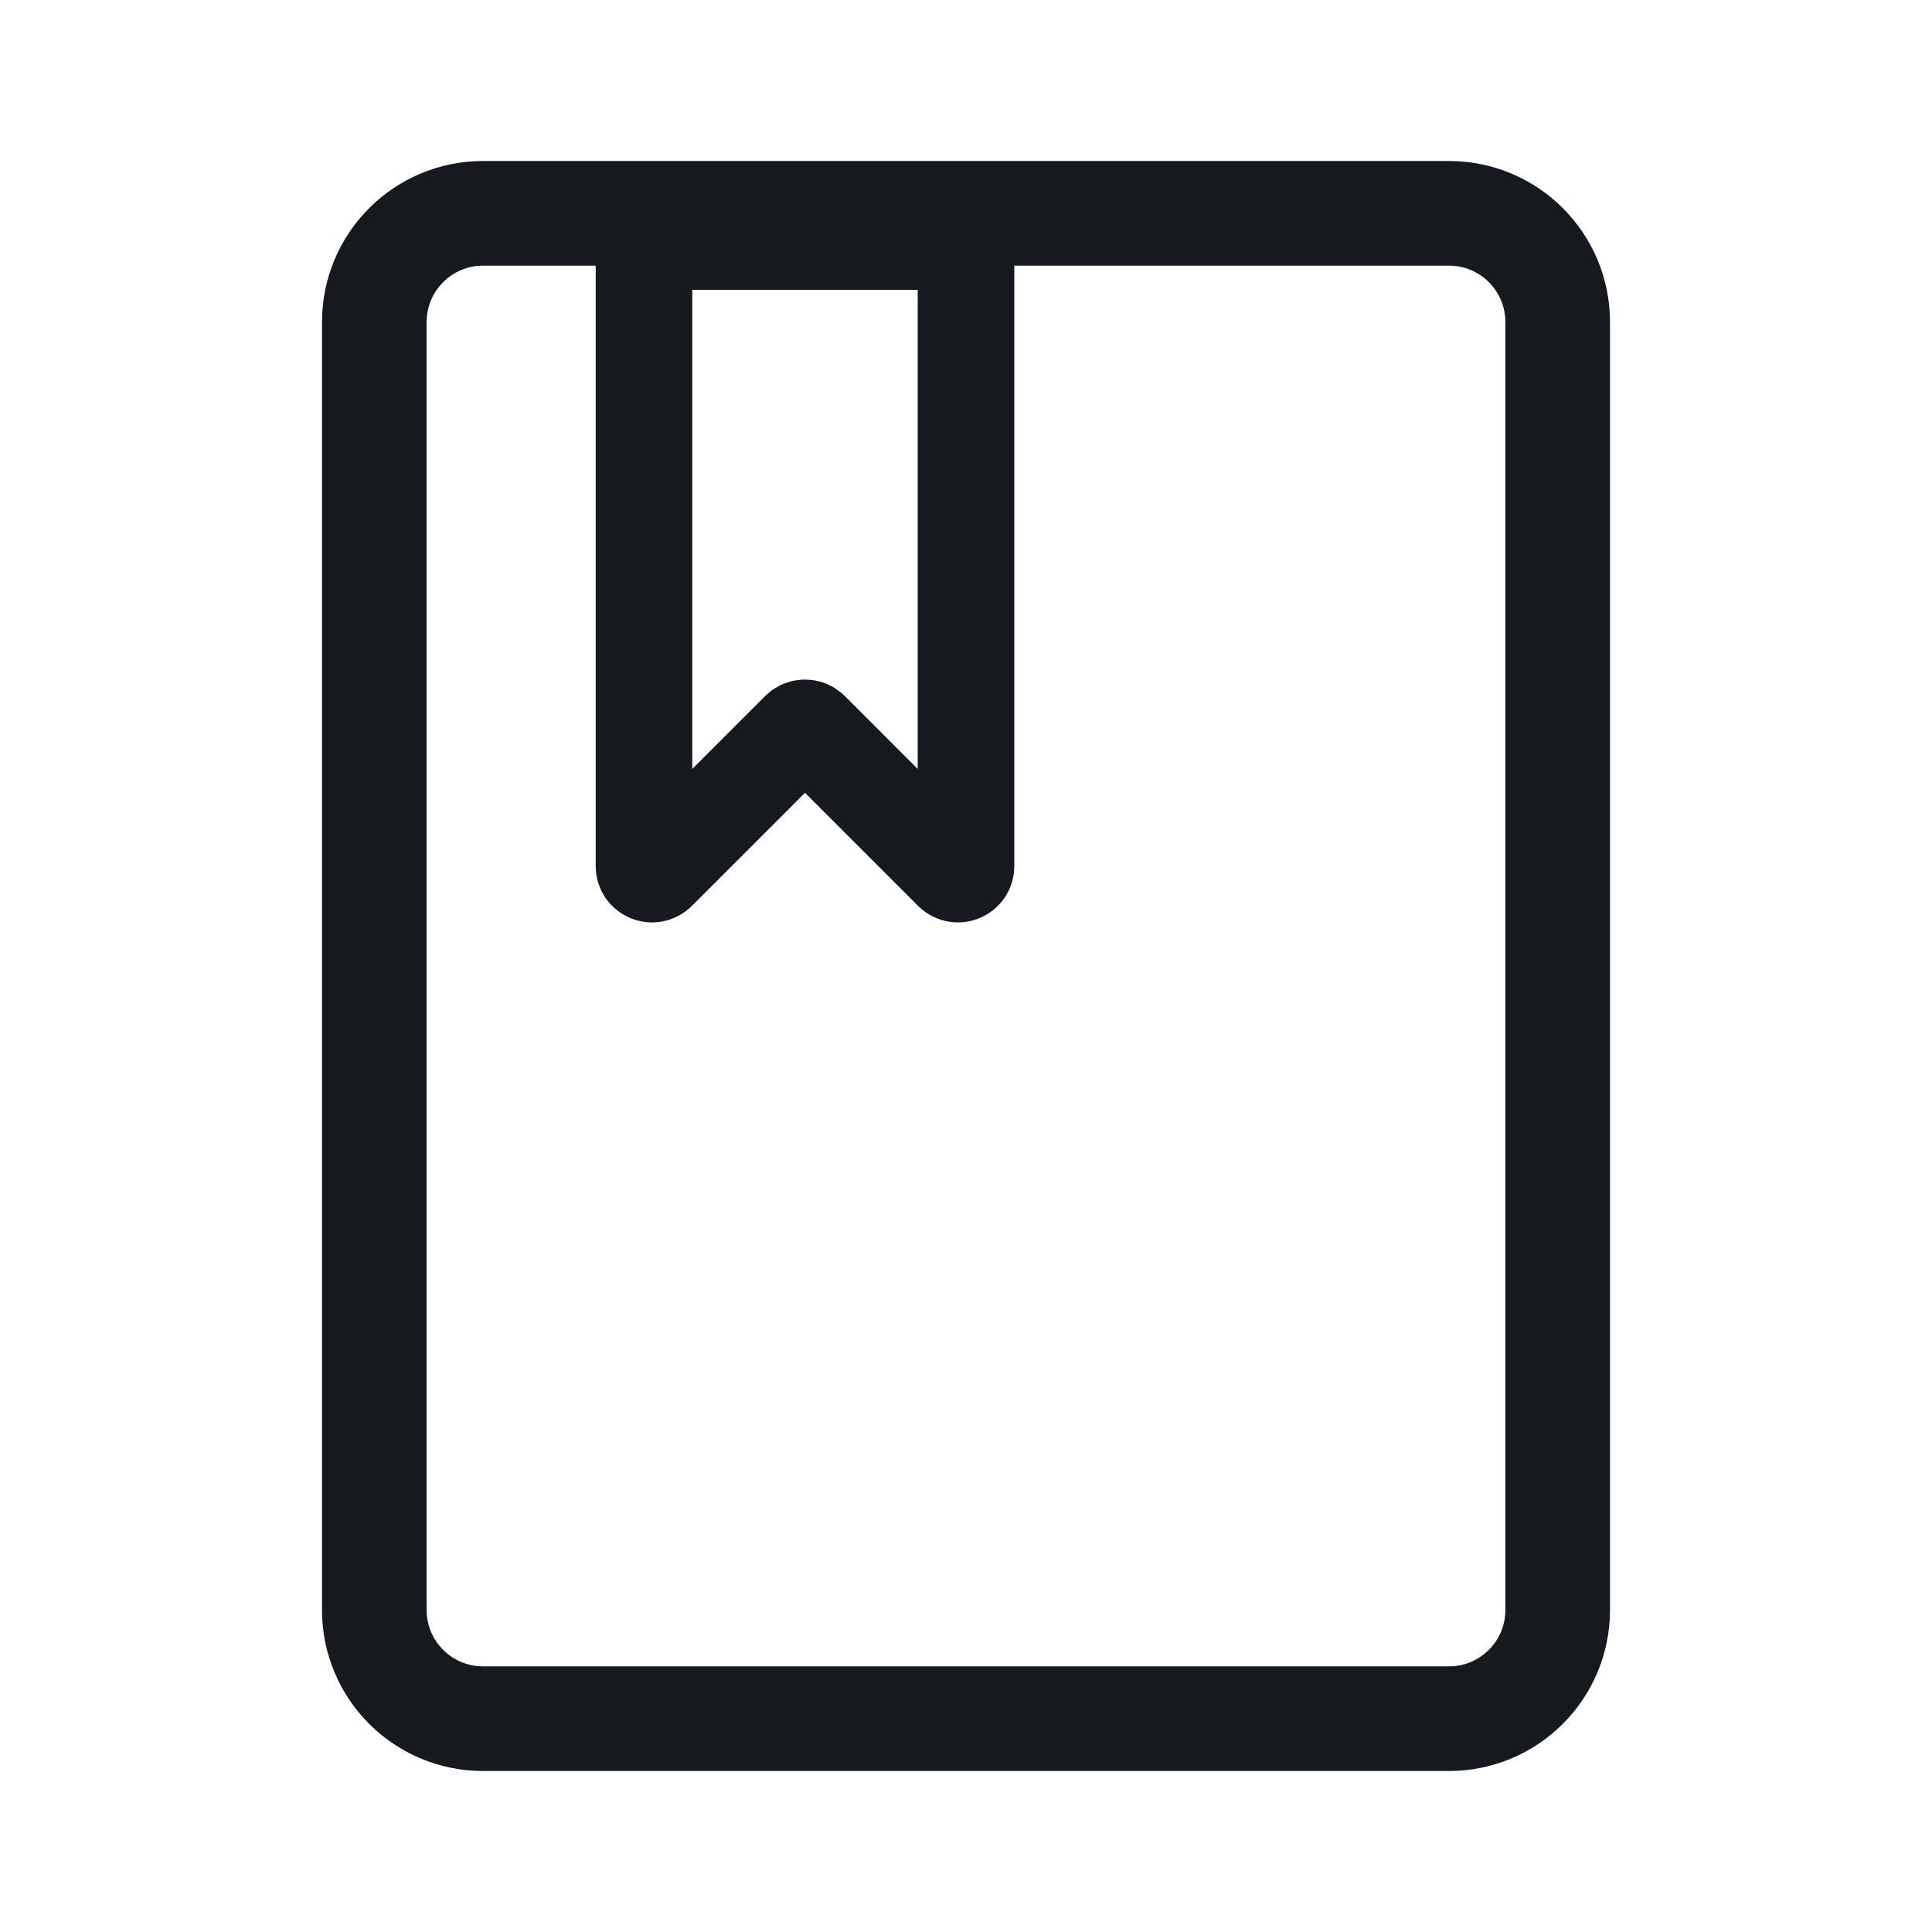
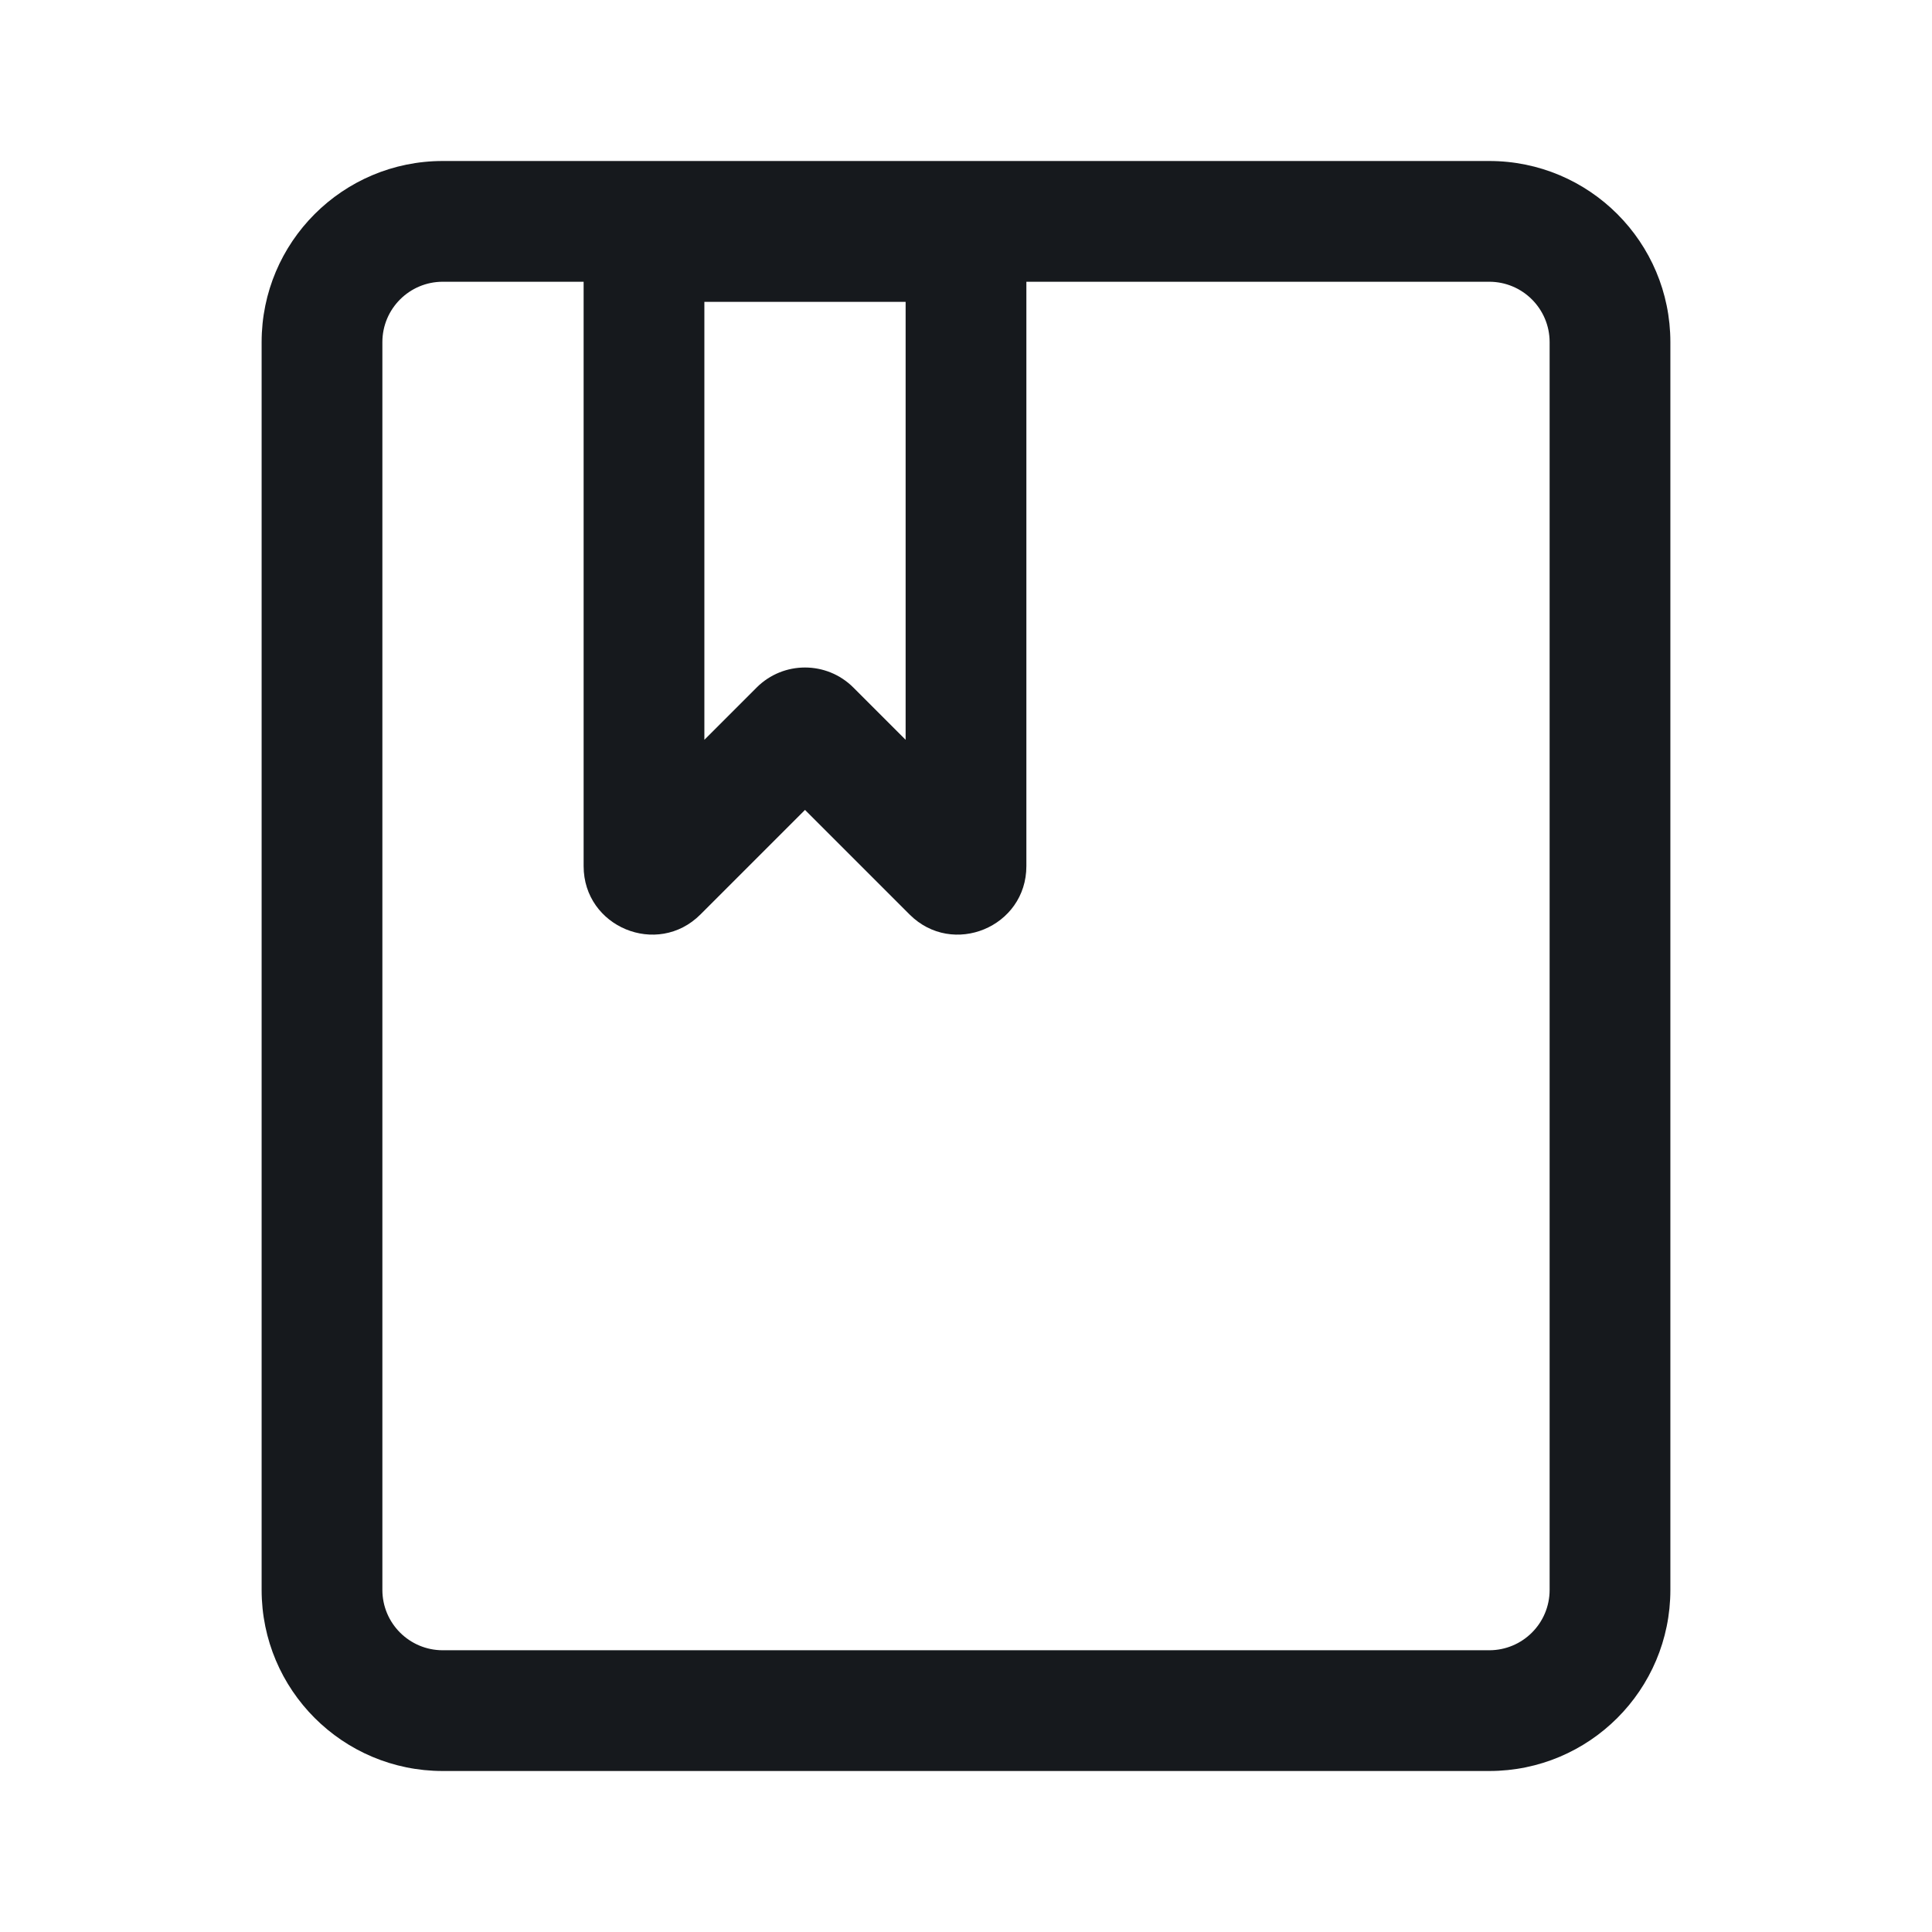
<svg xmlns="http://www.w3.org/2000/svg" width="24" height="24" viewBox="0 0 24 24" fill="none">
-   <rect x="4.65" y="2.65" width="14.7" height="18.7" rx="1.35" stroke="#16191D" stroke-width="1.3" />
-   <path d="M8 10.759V3.1C8 3.045 8.045 3 8.1 3H11.9C11.955 3 12 3.045 12 3.1V10.759C12 10.848 11.892 10.892 11.829 10.829L10.071 9.071C10.032 9.032 9.968 9.032 9.929 9.071L8.171 10.829C8.108 10.892 8 10.848 8 10.759Z" stroke="#16191D" stroke-width="1.2" stroke-linecap="round" />
+   <path d="M5.5 3.5H18.5C18.914 3.5 19.25 3.836 19.25 4.25V19.75C19.25 20.165 18.914 20.5 18.5 20.5H5.5C5.086 20.5 4.75 20.165 4.75 19.75V4.25C4.75 3.836 5.086 3.5 5.5 3.5ZM5.5 2C4.257 2 3.25 3.008 3.25 4.25V19.75C3.25 20.993 4.257 22 5.5 22H18.5C19.743 22 20.75 20.993 20.75 19.75V4.25C20.75 3.008 19.743 2 18.5 2H5.5Z" fill="#16191D" />
+   <path d="M8.75 3.75V9.19L9.399 8.541C9.731 8.209 10.269 8.209 10.601 8.541L11.25 9.19V3.75H8.75ZM7.25 3.1C7.25 2.631 7.631 2.25 8.1 2.25H11.9C12.369 2.25 12.75 2.631 12.75 3.1V10.759C12.75 11.516 11.834 11.895 11.299 11.36L10 10.061L8.701 11.36L8.171 10.829L8.1 10.759M8.171 10.829L8.701 11.36C8.166 11.895 7.25 11.516 7.25 10.759V3.1" fill="#16191D" />
</svg>
